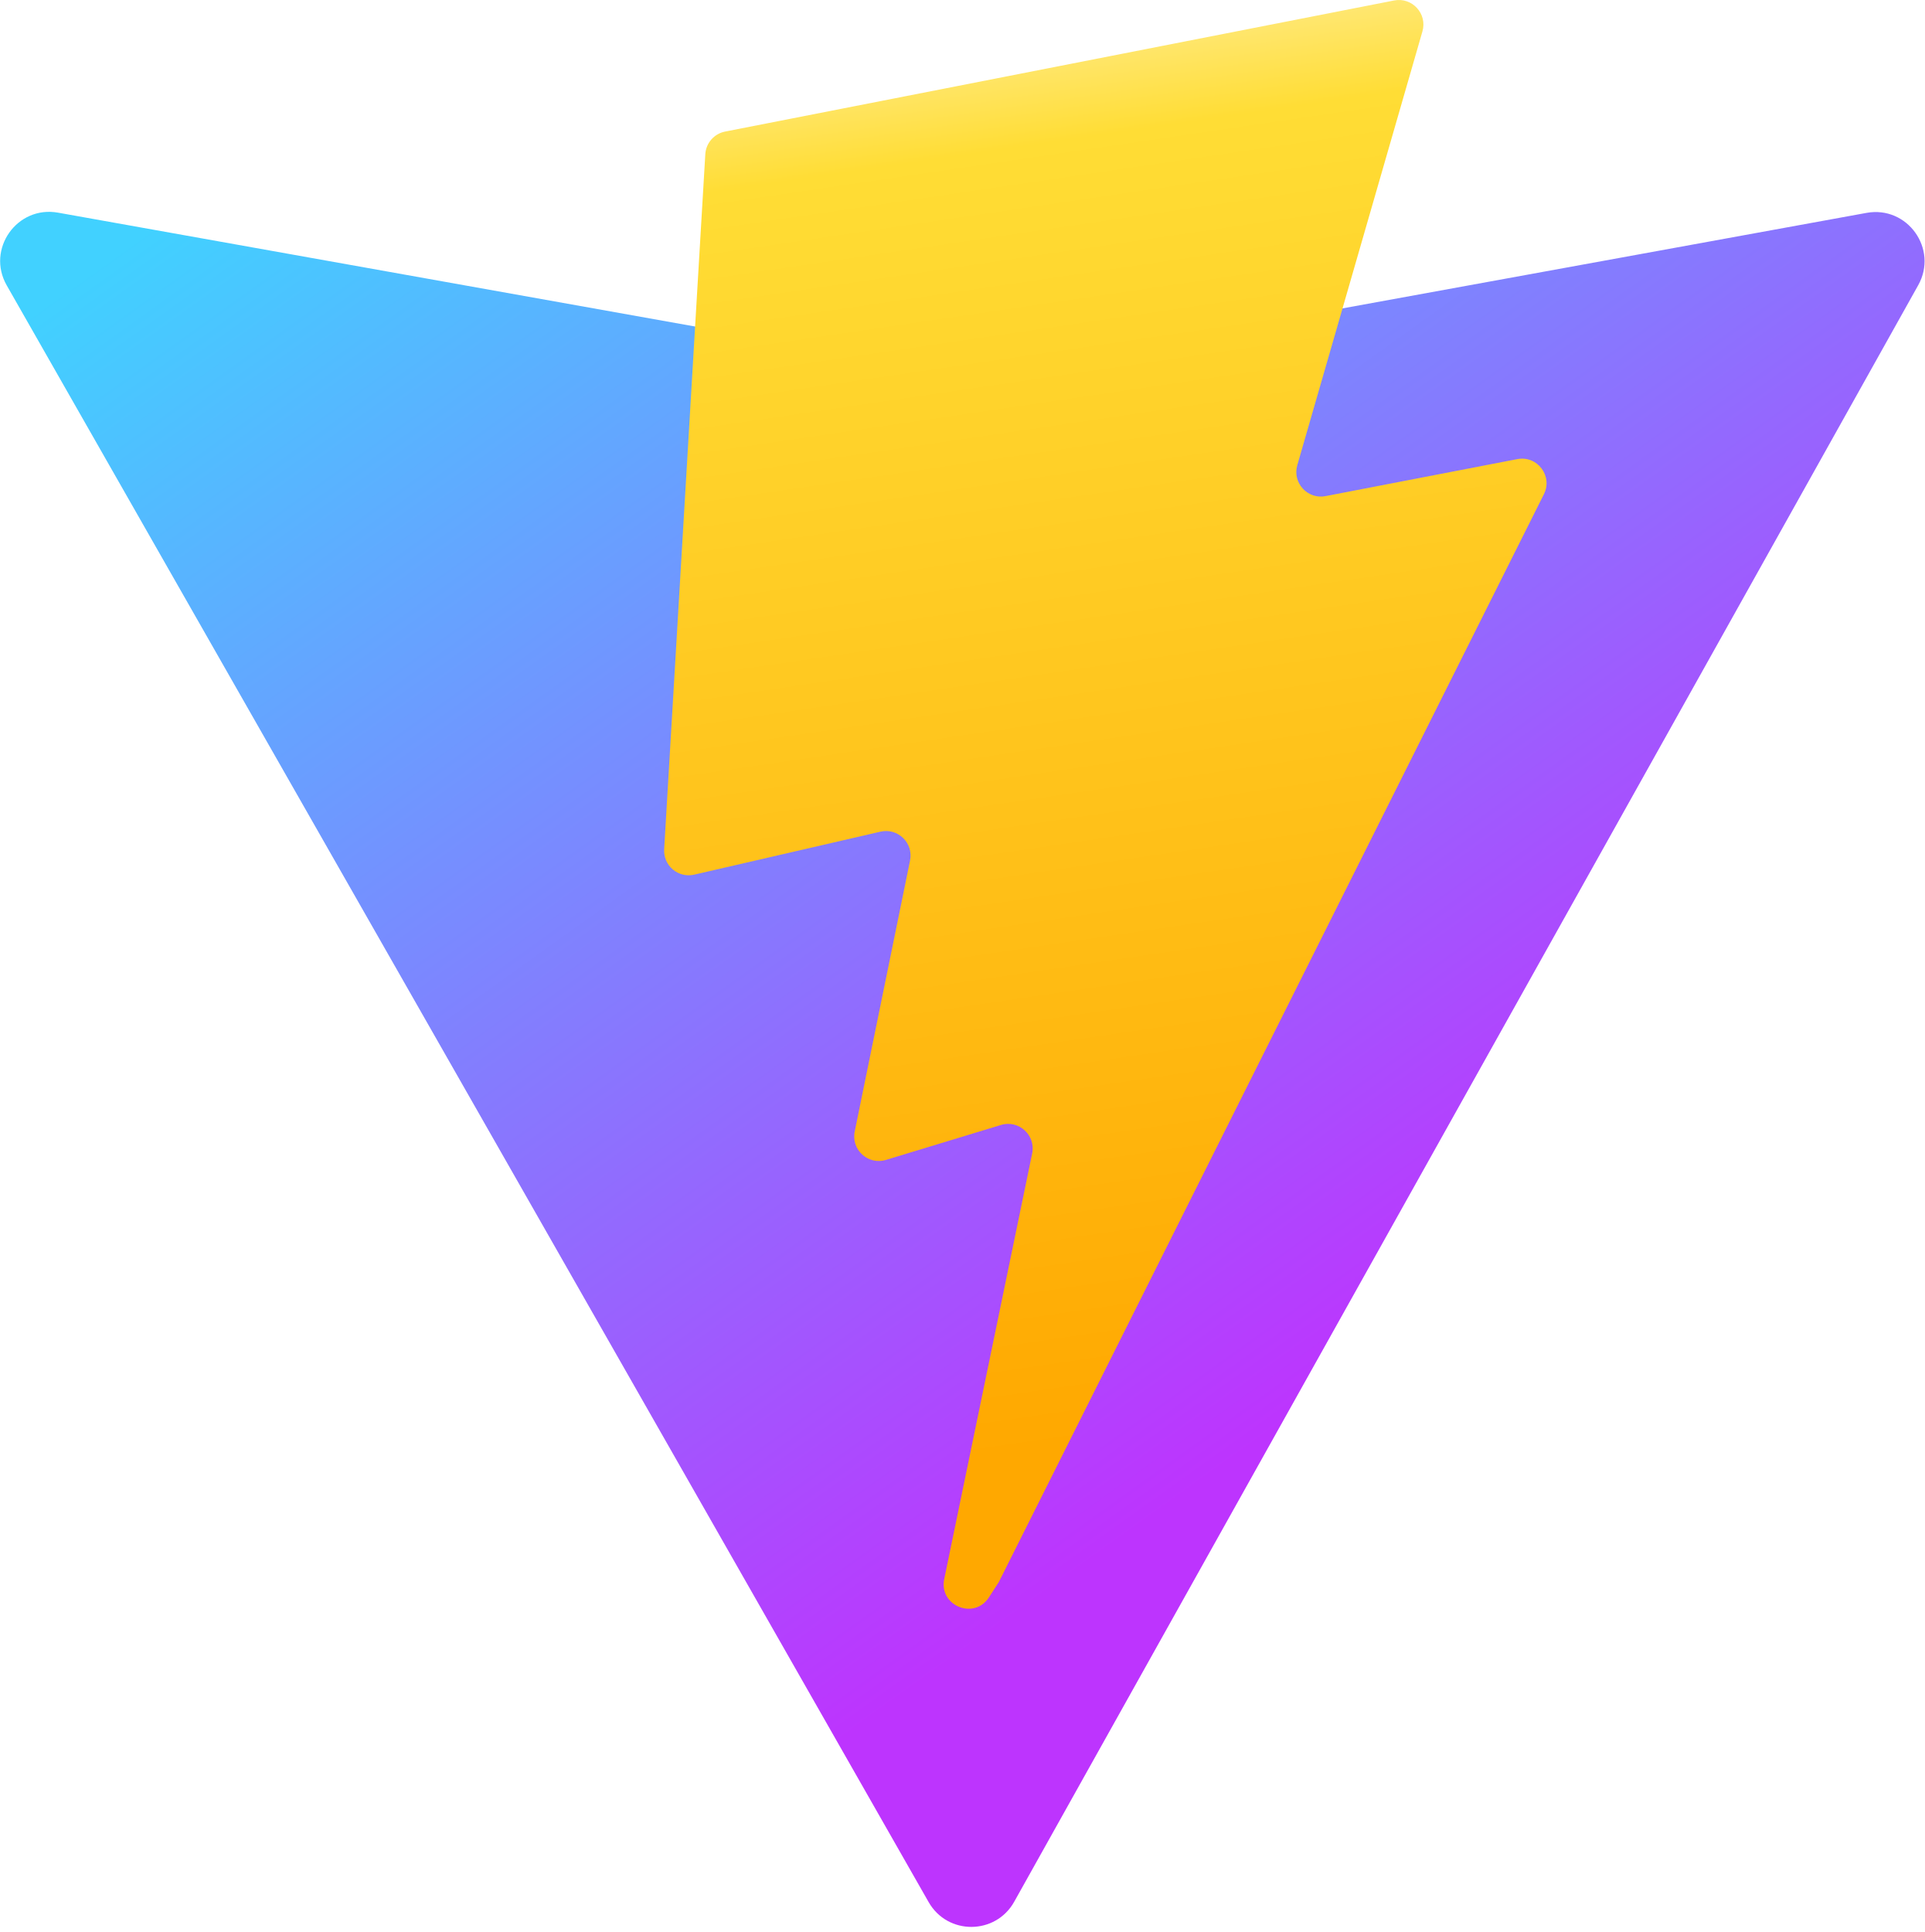
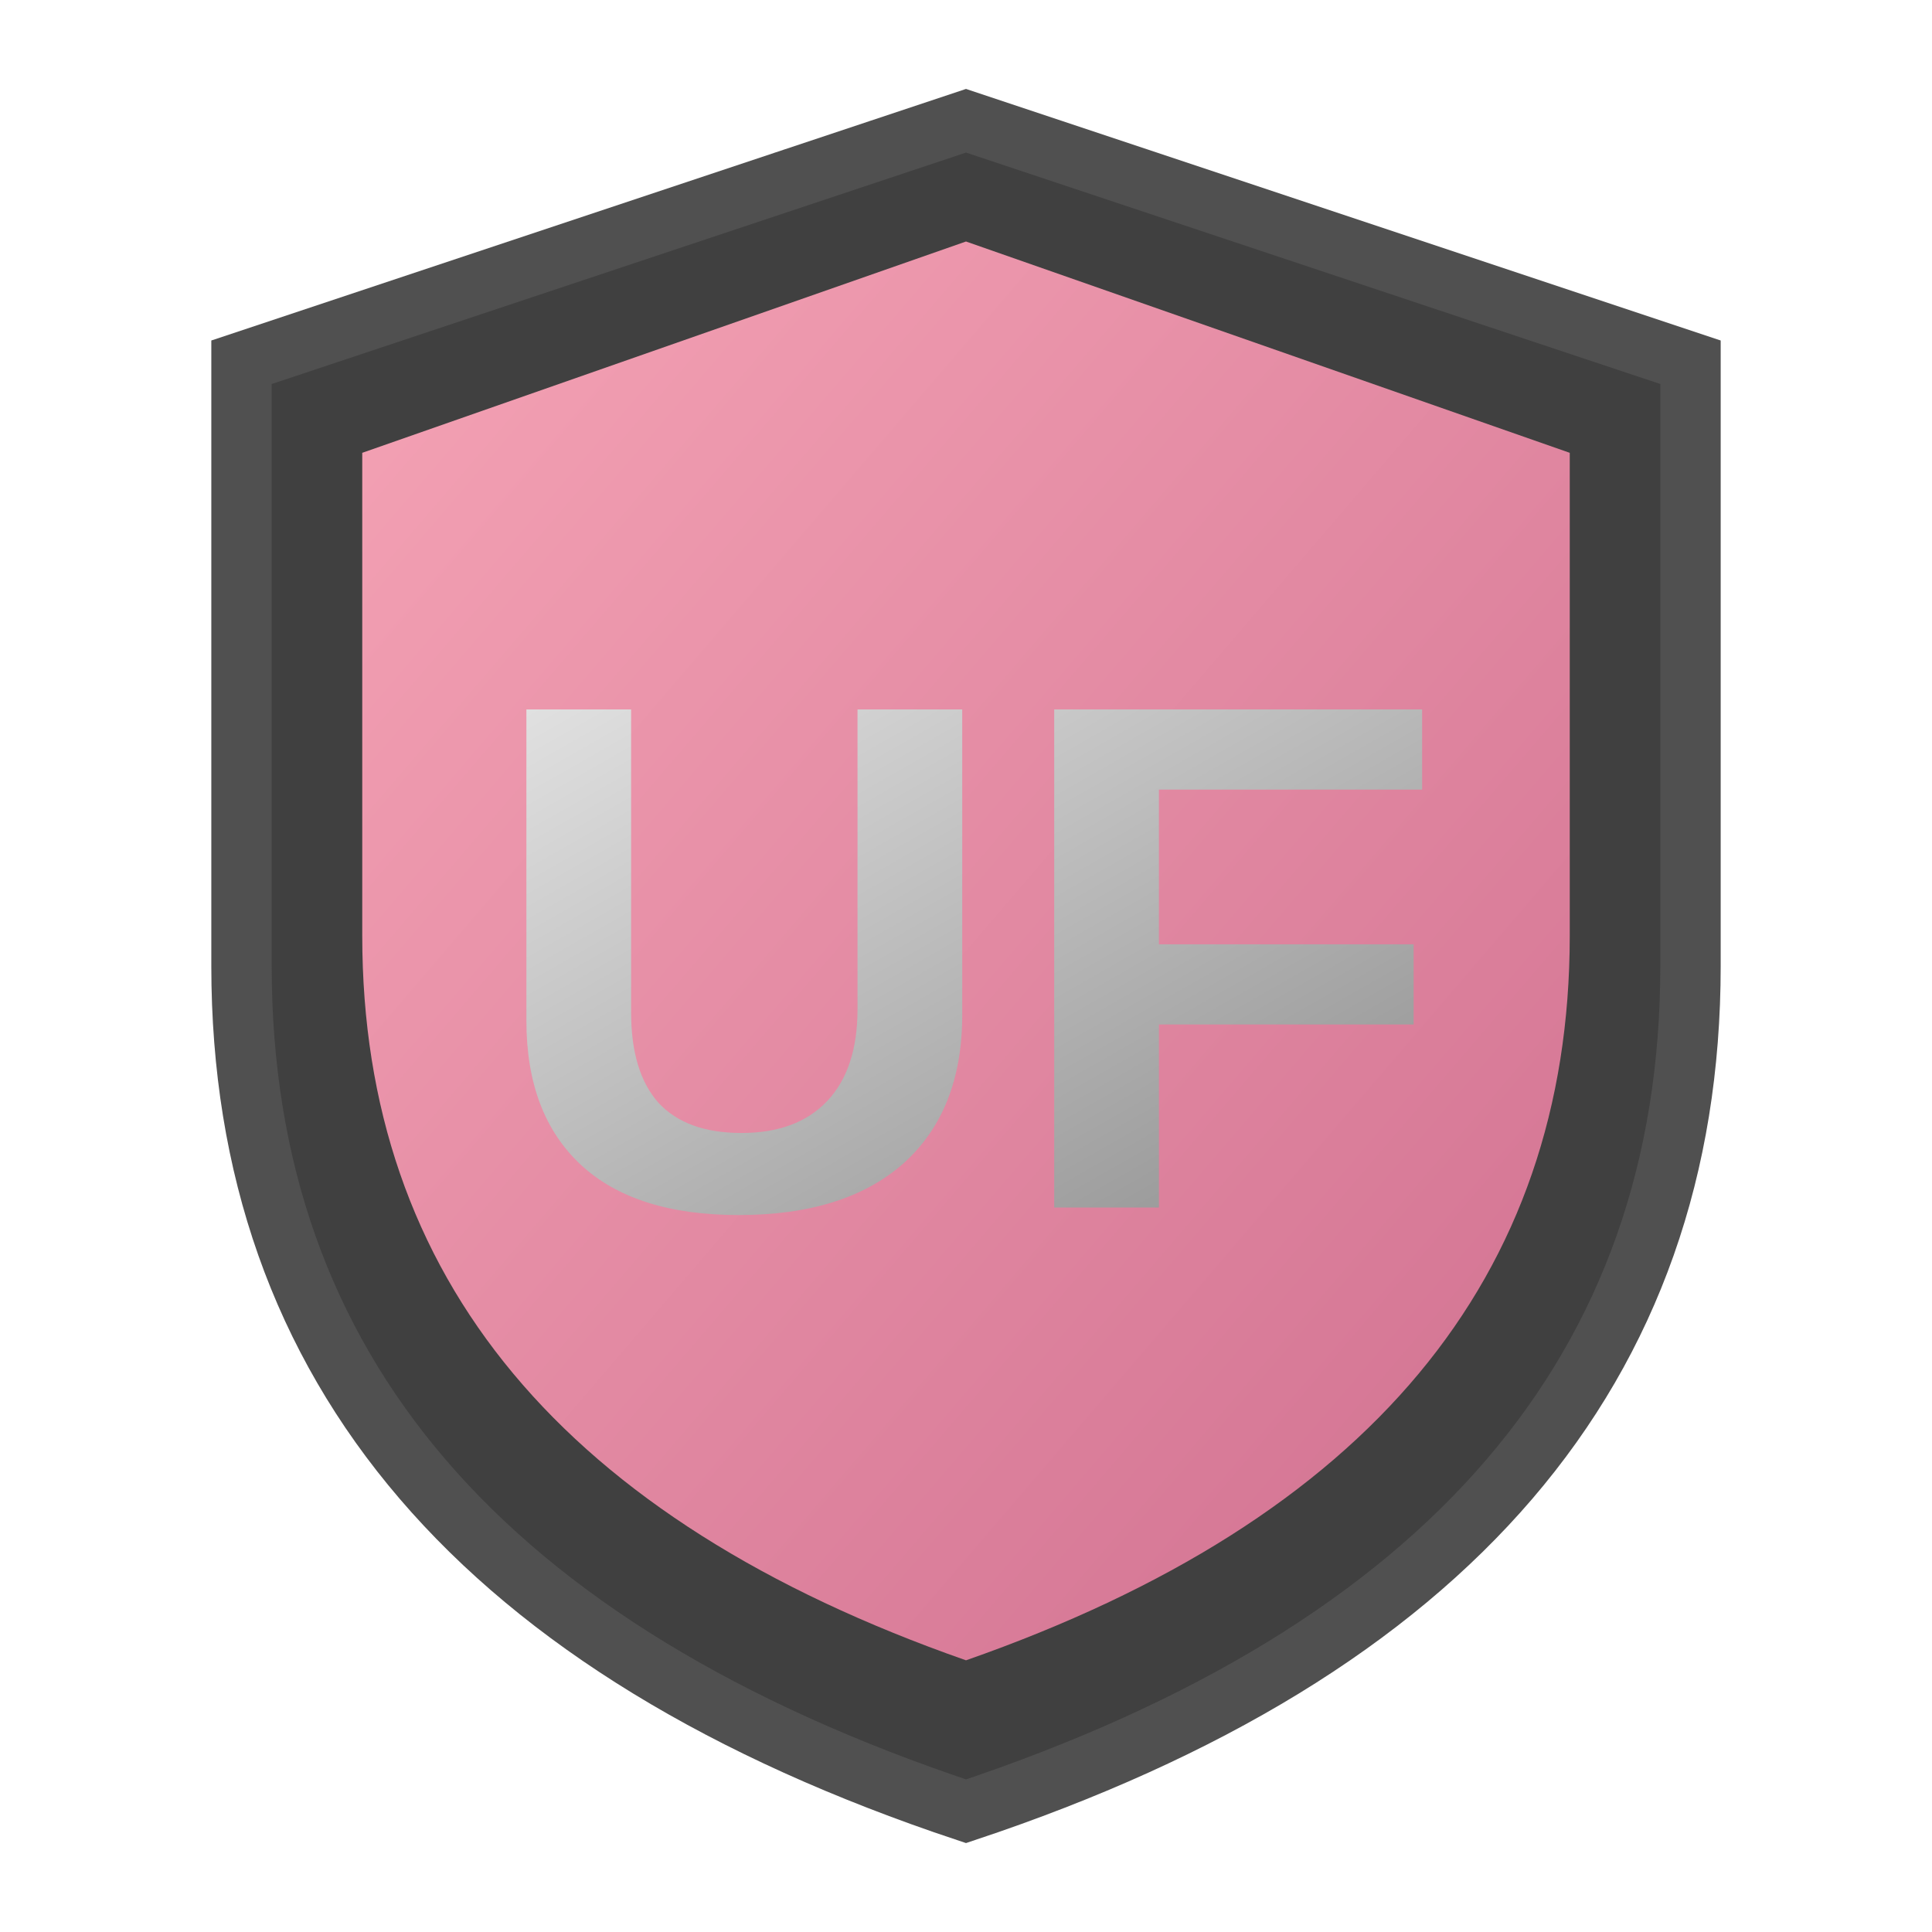
- <svg xmlns="http://www.w3.org/2000/svg" aria-hidden="true" role="img" class="iconify iconify--logos" width="31.88" height="32" preserveAspectRatio="xMidYMid meet" viewBox="0 0 256 257">
+ <svg xmlns="http://www.w3.org/2000/svg" viewBox="0 0 32 32">
  <defs>
-     <linearGradient id="IconifyId1813088fe1fbc01fb466" x1="-.828%" x2="57.636%" y1="7.652%" y2="78.411%">
-       <stop offset="0%" stop-color="#41D1FF" />
-       <stop offset="100%" stop-color="#BD34FE" />
+     <linearGradient id="pink" x1="0%" y1="0%" x2="100%" y2="100%">
+       <stop offset="0%" stop-color="#F5A3B5" />
+       <stop offset="100%" stop-color="#D07090" />
    </linearGradient>
-     <linearGradient id="IconifyId1813088fe1fbc01fb467" x1="43.376%" x2="50.316%" y1="2.242%" y2="89.03%">
-       <stop offset="0%" stop-color="#FFEA83" />
-       <stop offset="8.333%" stop-color="#FFDD35" />
-       <stop offset="100%" stop-color="#FFA800" />
+     <linearGradient id="silver" x1="0%" y1="0%" x2="100%" y2="100%">
+       <stop offset="0%" stop-color="#E0E0E0" />
+       <stop offset="100%" stop-color="#909090" />
    </linearGradient>
  </defs>
-   <path fill="url(#IconifyId1813088fe1fbc01fb466)" d="M255.153 37.938L134.897 252.976c-2.483 4.44-8.862 4.466-11.382.048L.875 37.958c-2.746-4.814 1.371-10.646 6.827-9.67l120.385 21.517a6.537 6.537 0 0 0 2.322-.004l117.867-21.483c5.438-.991 9.574 4.796 6.877 9.62Z" />
-   <path fill="url(#IconifyId1813088fe1fbc01fb467)" d="M185.432.063L96.44 17.501a3.268 3.268 0 0 0-2.634 3.014l-5.474 92.456a3.268 3.268 0 0 0 3.997 3.378l24.777-5.718c2.318-.535 4.413 1.507 3.936 3.838l-7.361 36.047c-.495 2.426 1.782 4.5 4.151 3.78l15.304-4.649c2.372-.72 4.652 1.36 4.15 3.788l-11.698 56.621c-.732 3.542 3.979 5.473 5.943 2.437l1.313-2.028l72.516-144.72c1.215-2.423-.88-5.186-3.54-4.672l-25.505 4.922c-2.396.462-4.435-1.77-3.759-4.114l16.646-57.705c.677-2.35-1.37-4.583-3.769-4.113Z" />
+   <path d="M16 2 L28 6 L28 16 Q28 26 16 30 Q4 26 4 16 L4 6 Z" fill="#404040" stroke="#505050" stroke-width="1" />
+   <path d="M16 4 L26 7.5 L26 15.5 Q26 24 16 27.5 Q6 24 6 15.5 L6 7.5 Z" fill="url(#pink)" />
+   <text x="16" y="20" text-anchor="middle" font-family="Arial" font-size="12" font-weight="bold" fill="url(#silver)">UF</text>
</svg>
